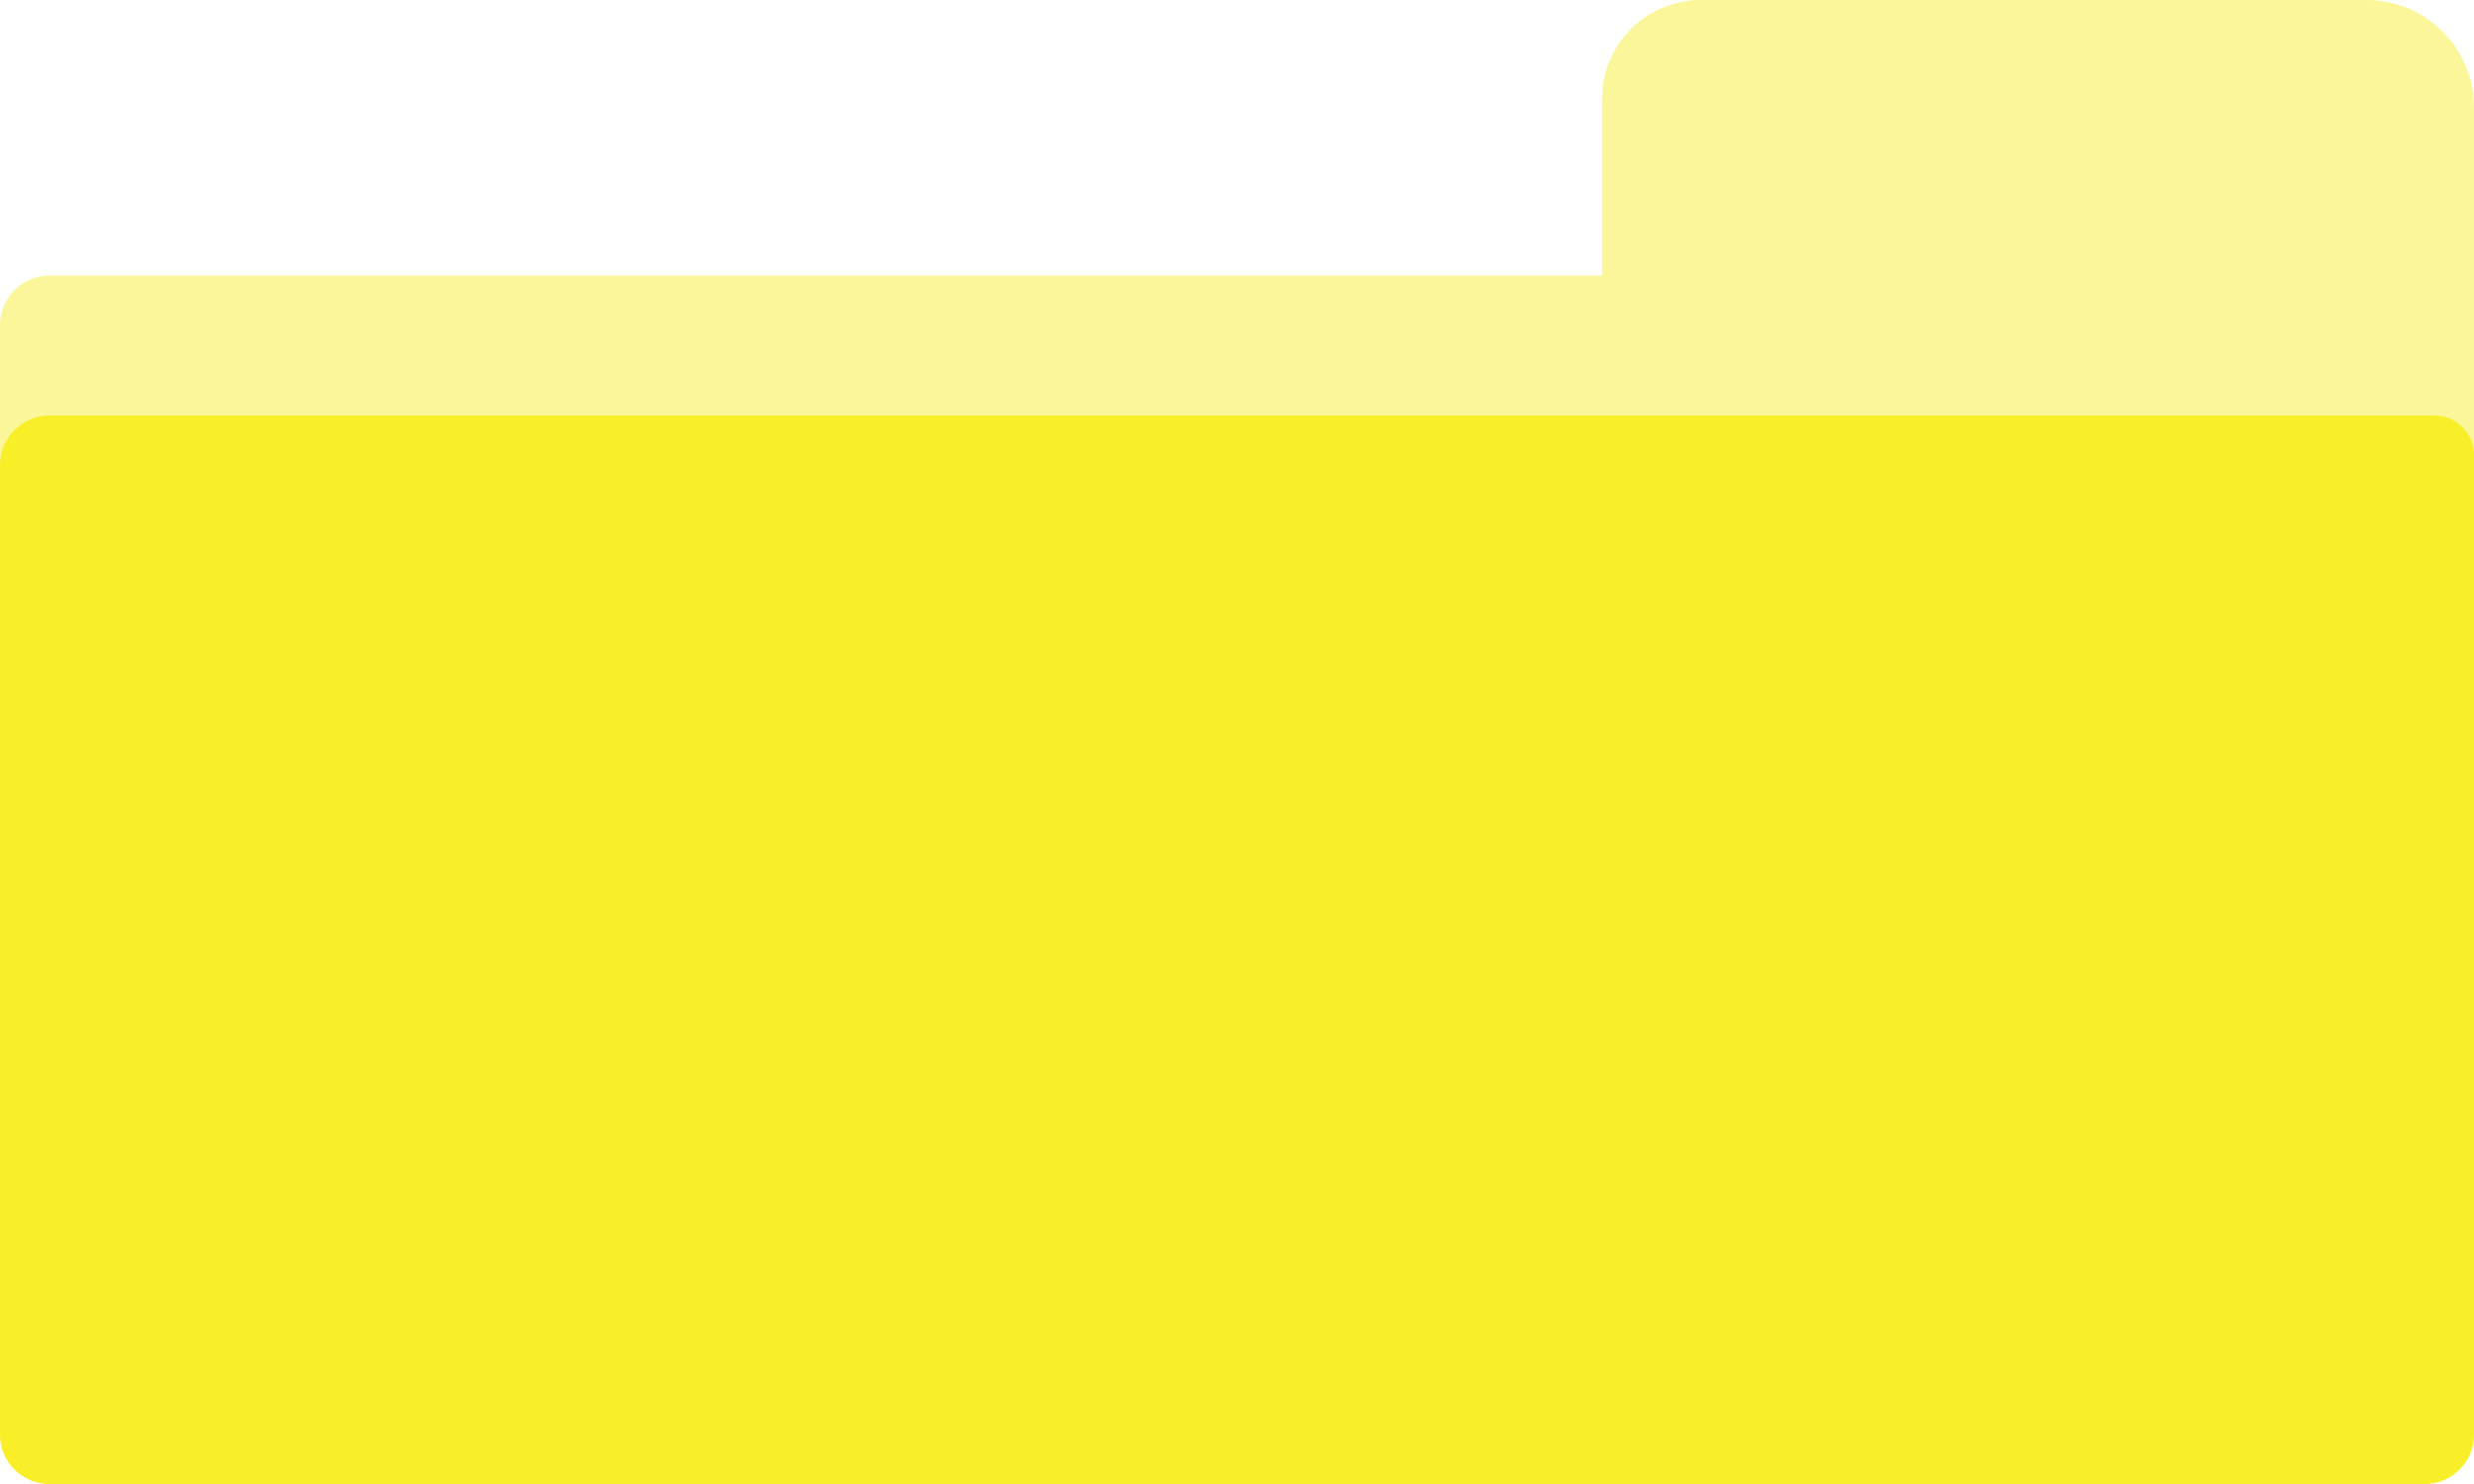
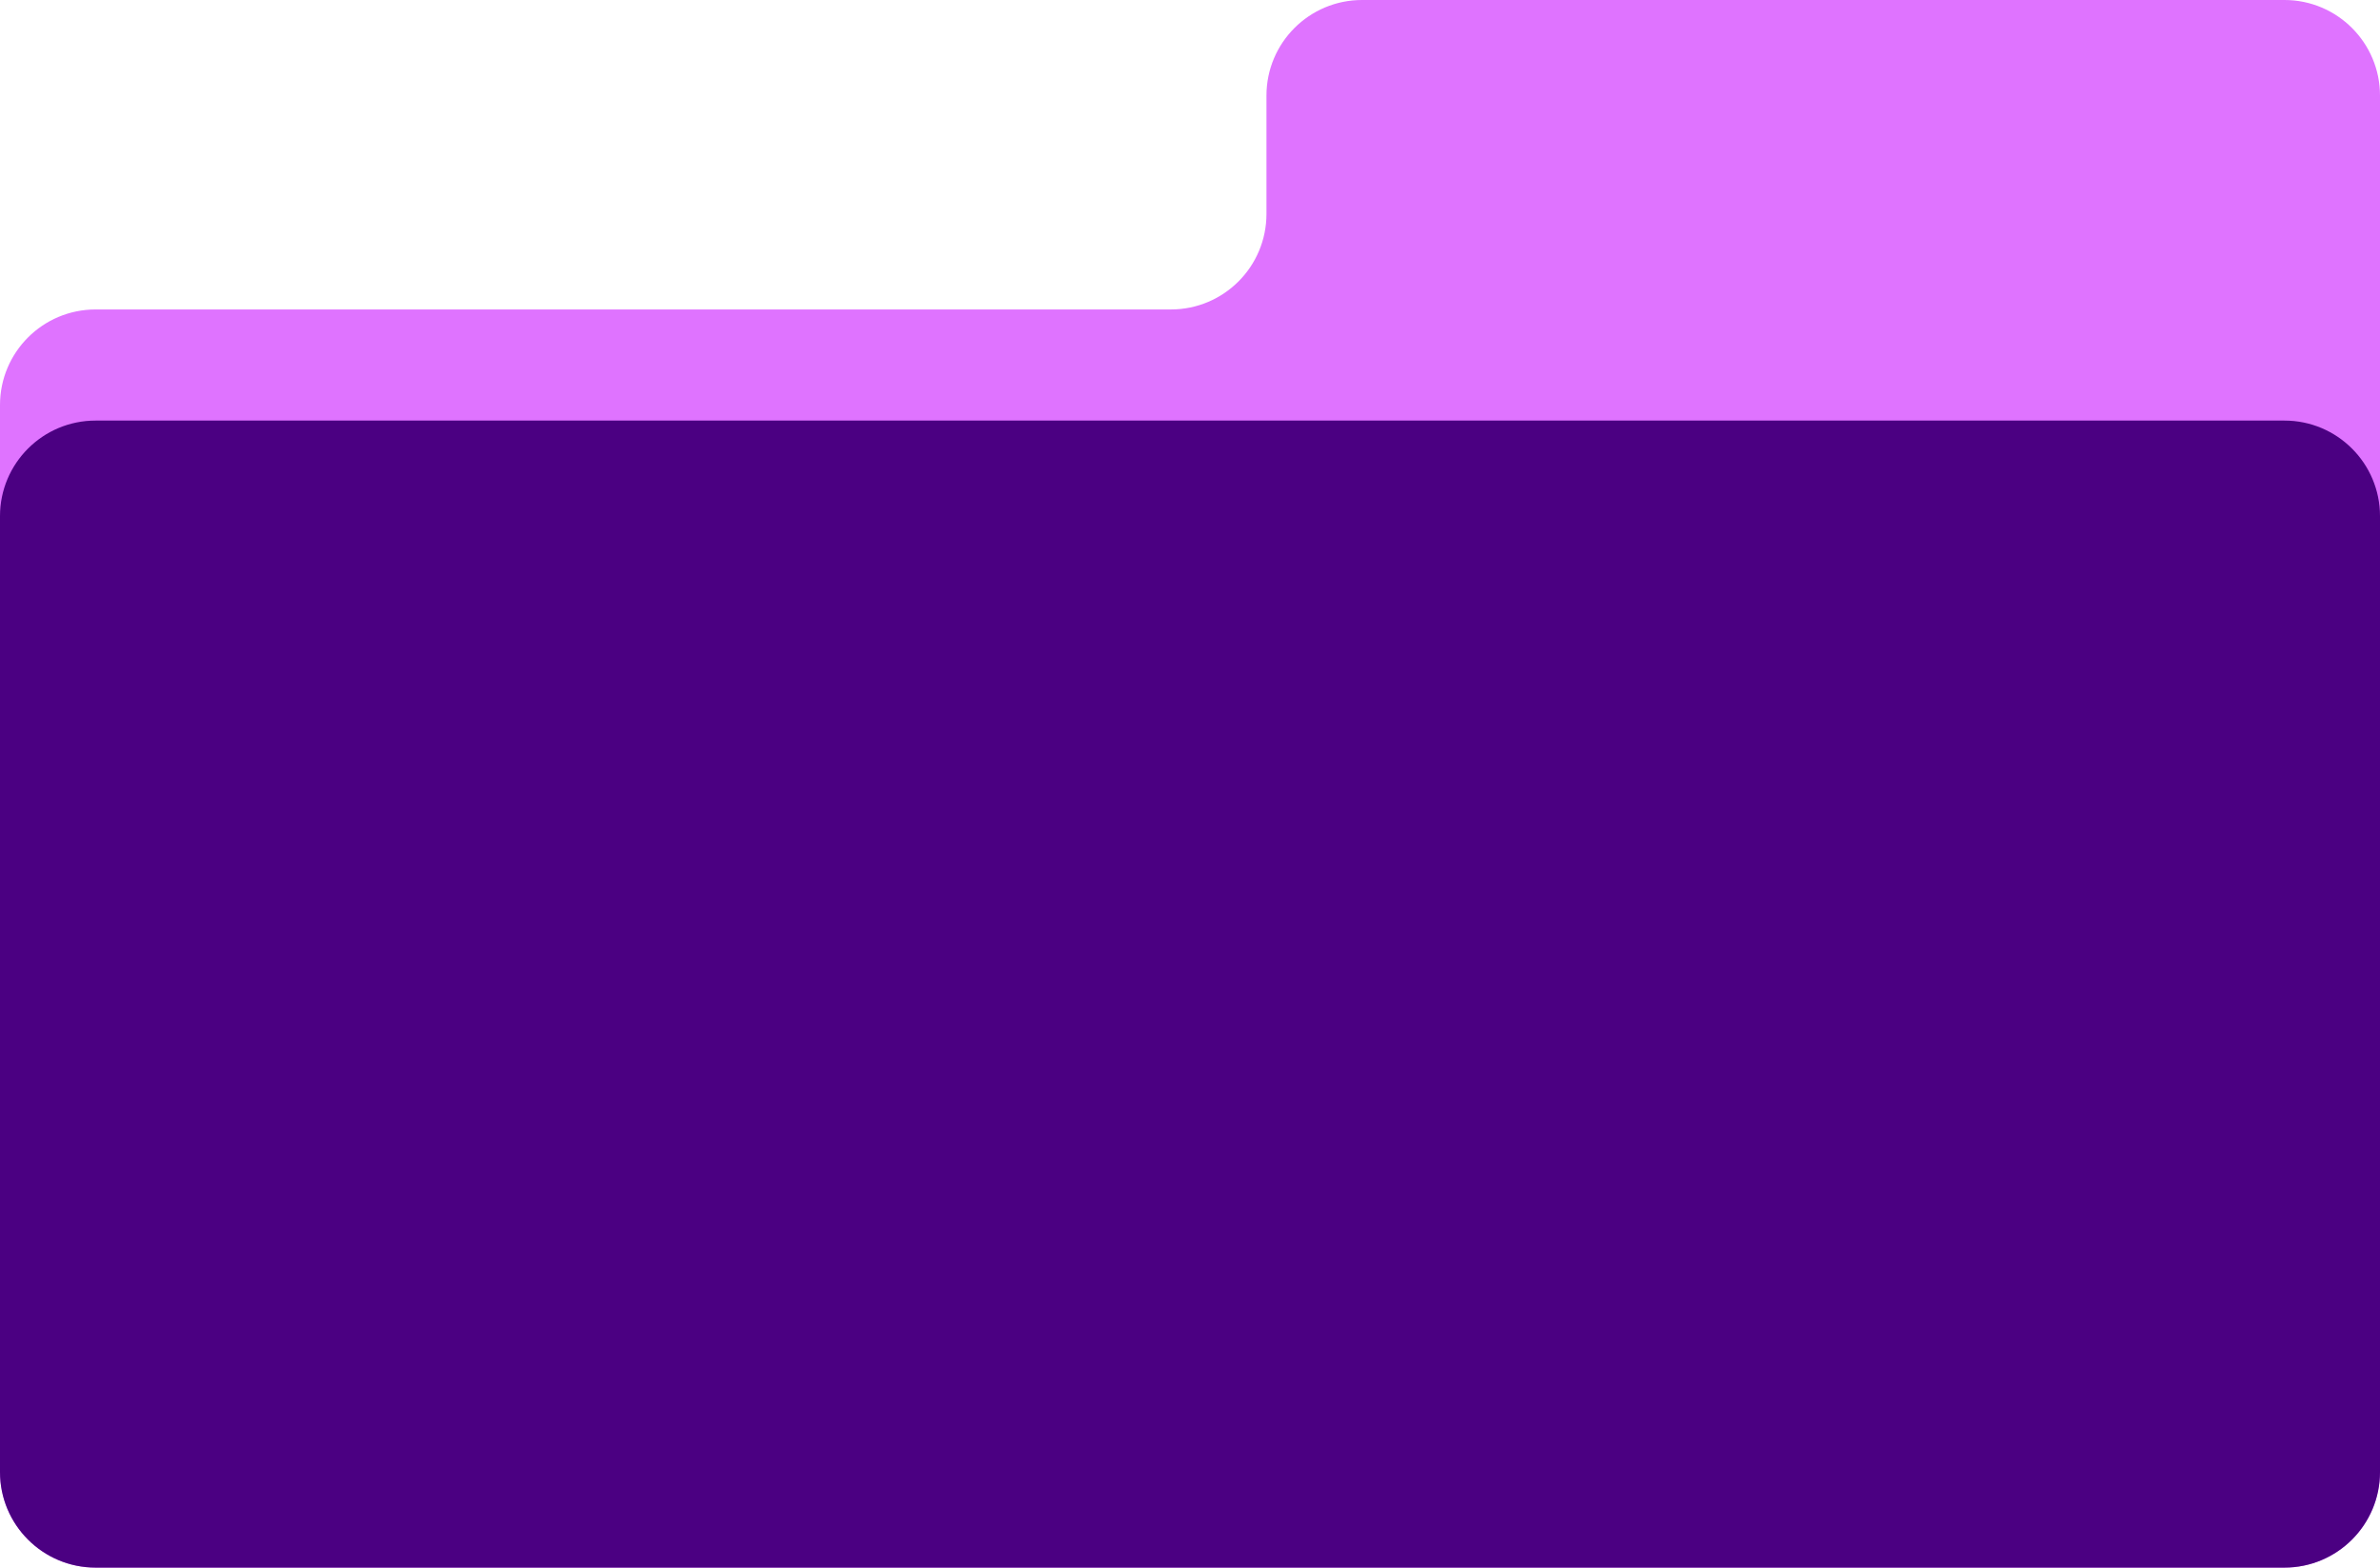
- <svg xmlns="http://www.w3.org/2000/svg" width="250" height="150" viewBox="0 0 250 150" fill="none">
-   <path d="M0 32.855C0 30.094 2.239 27.855 5 27.855H71.721H137.807H161.885V10C161.885 4.477 166.362 0 171.885 0H239.145C245.14 0 250 4.86 250 10.855V145C250 147.761 247.761 150 245 150H5C2.239 150 0 147.761 0 145V32.855Z" fill="#FBF69A" />
-   <path d="M0 47C0 44.239 2.239 42 5 42H71.721H137.807H161.885H246C248.209 42 250 43.791 250 46V145C250 147.761 247.761 150 245 150H5C2.239 150 0 147.761 0 145V47Z" fill="#F9EF29" />
+ <svg xmlns="http://www.w3.org/2000/svg" width="249" height="164" viewBox="0 0 249 164" fill="none">
+   <g id="Group 1">
+     <path id="Rectangle 1" d="M0 42.375C0 36.853 4.477 32.375 10 32.375H122.5C128.023 32.375 132.5 27.898 132.5 22.375V10C132.5 4.477 136.977 0 142.5 0H239C244.523 0 249 4.477 249 10V154C249 159.523 244.523 164 239 164H10C4.477 164 0 159.523 0 154V42.375Z" fill="#DF73FF" />
+     <rect id="Rectangle 2" y="44" width="249" height="120" rx="10" fill="#4B0082" />
+   </g>
</svg>
